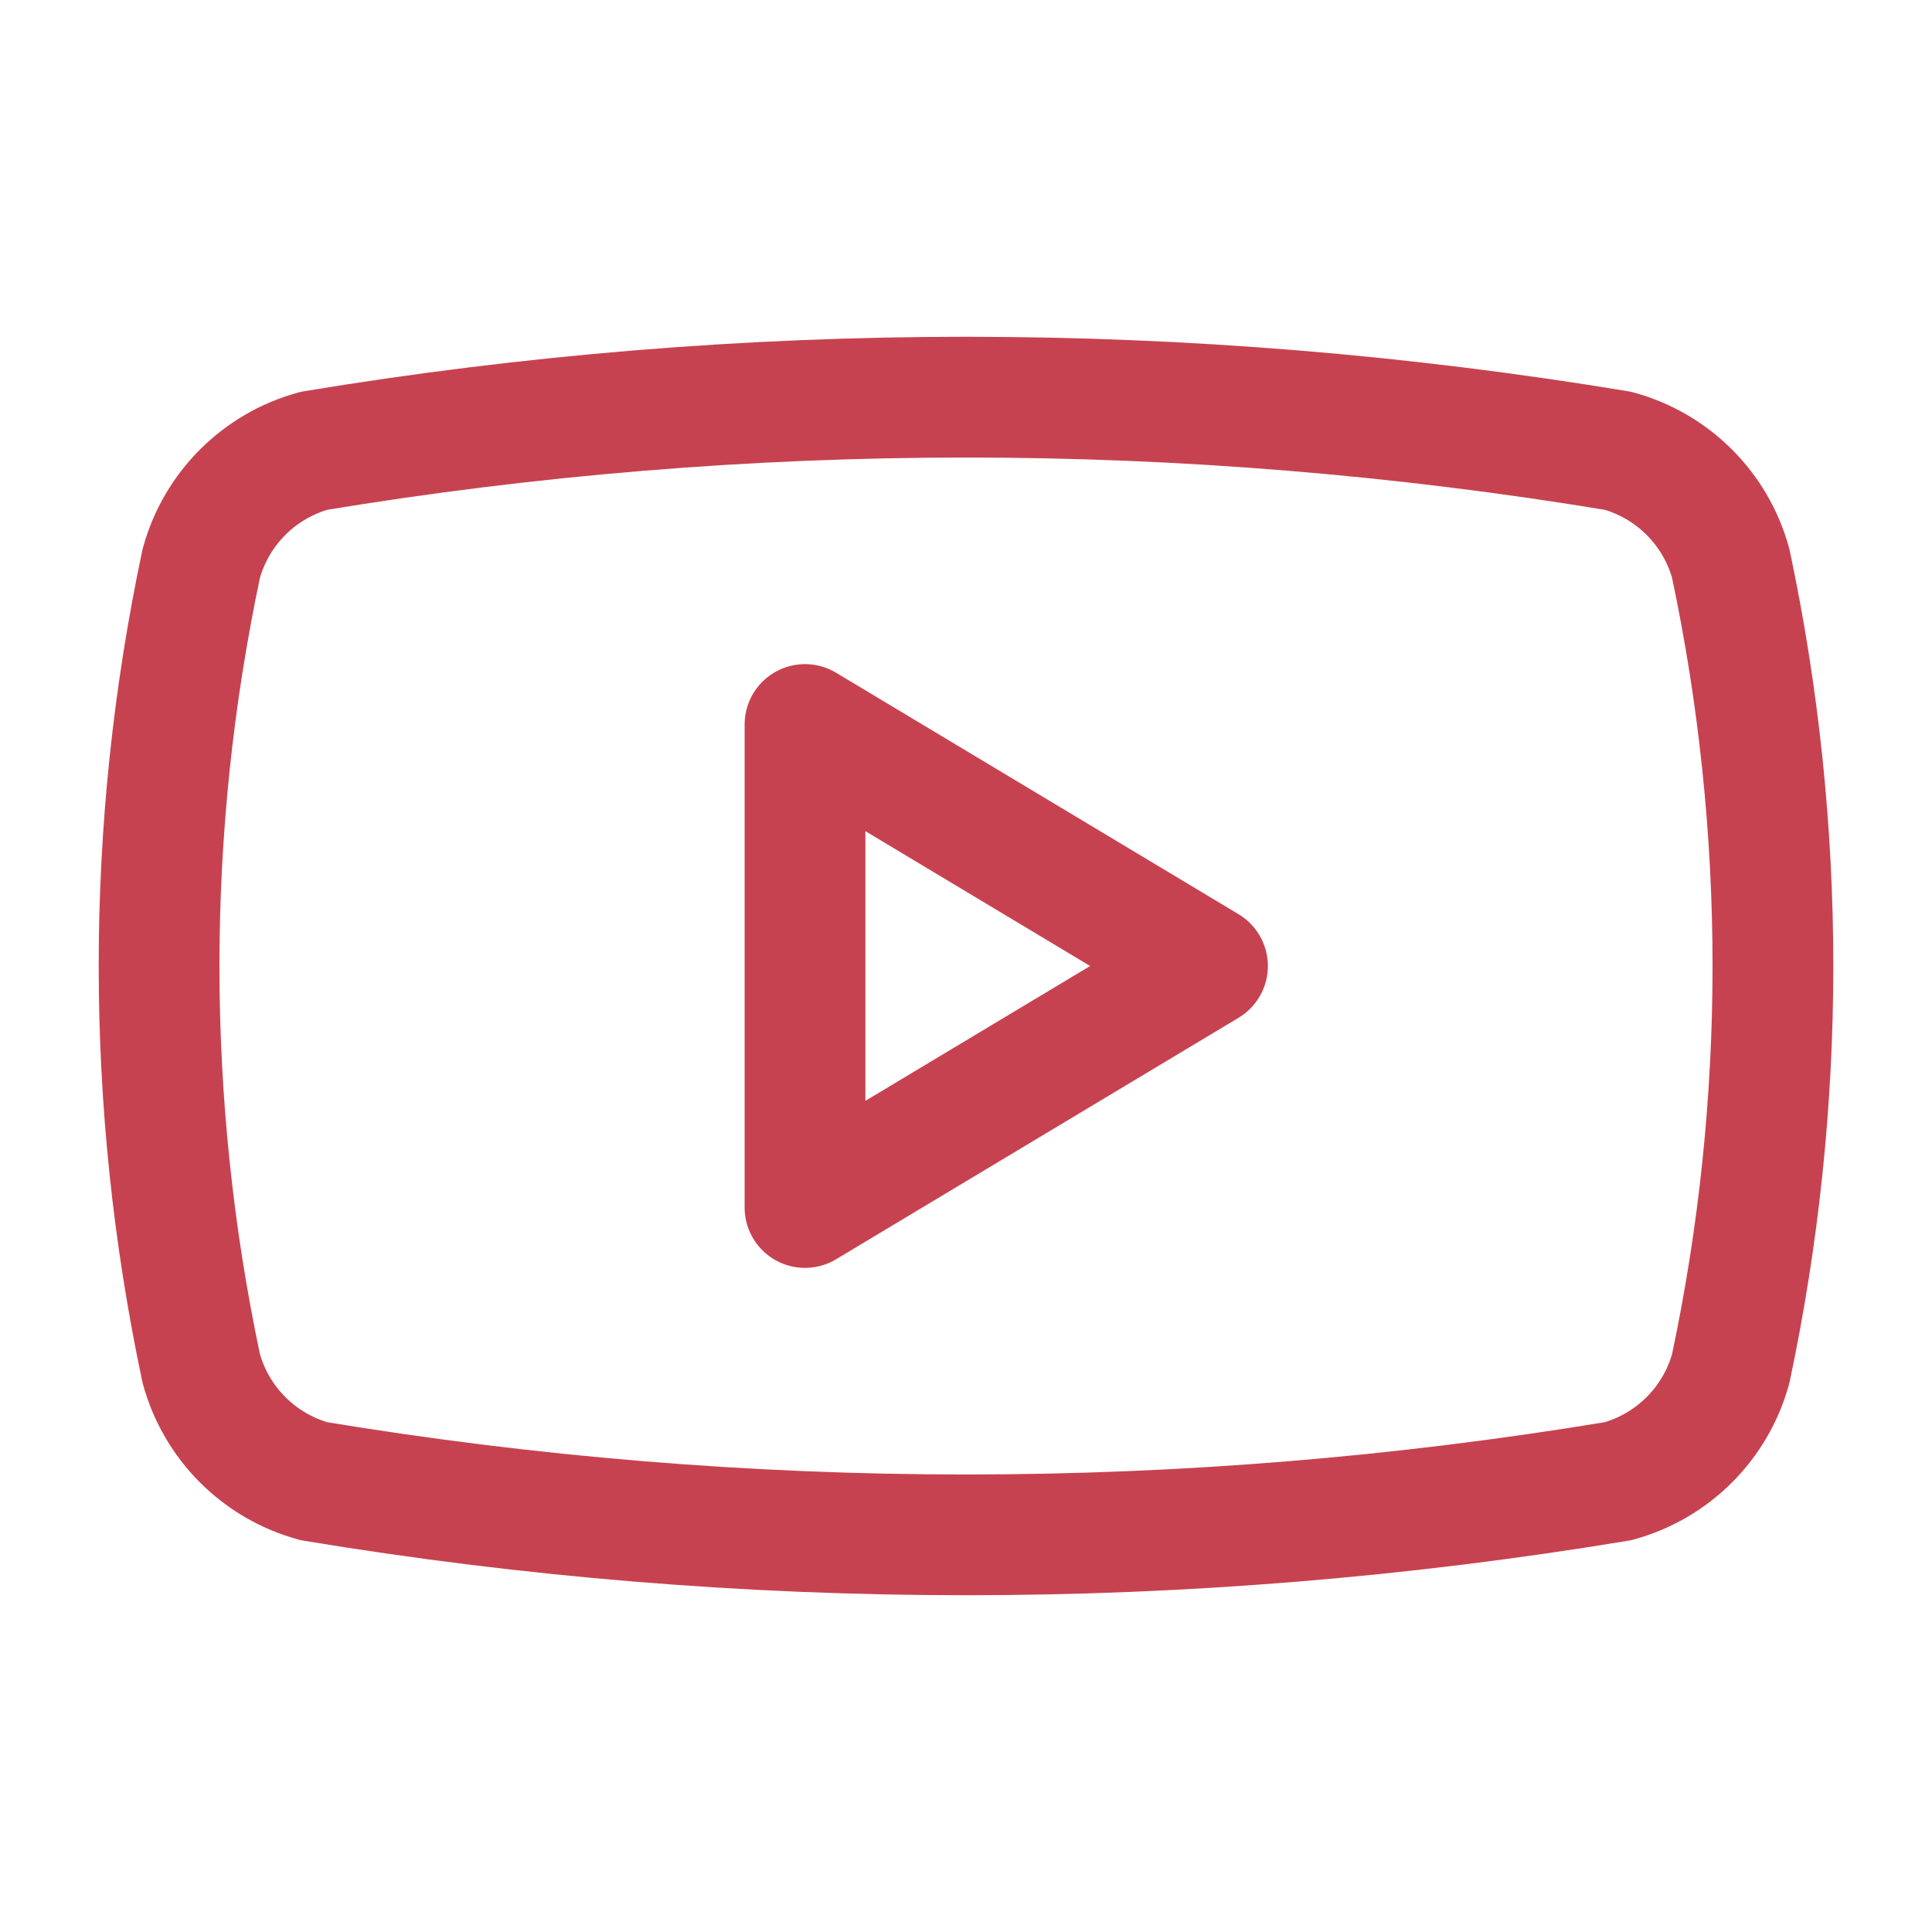
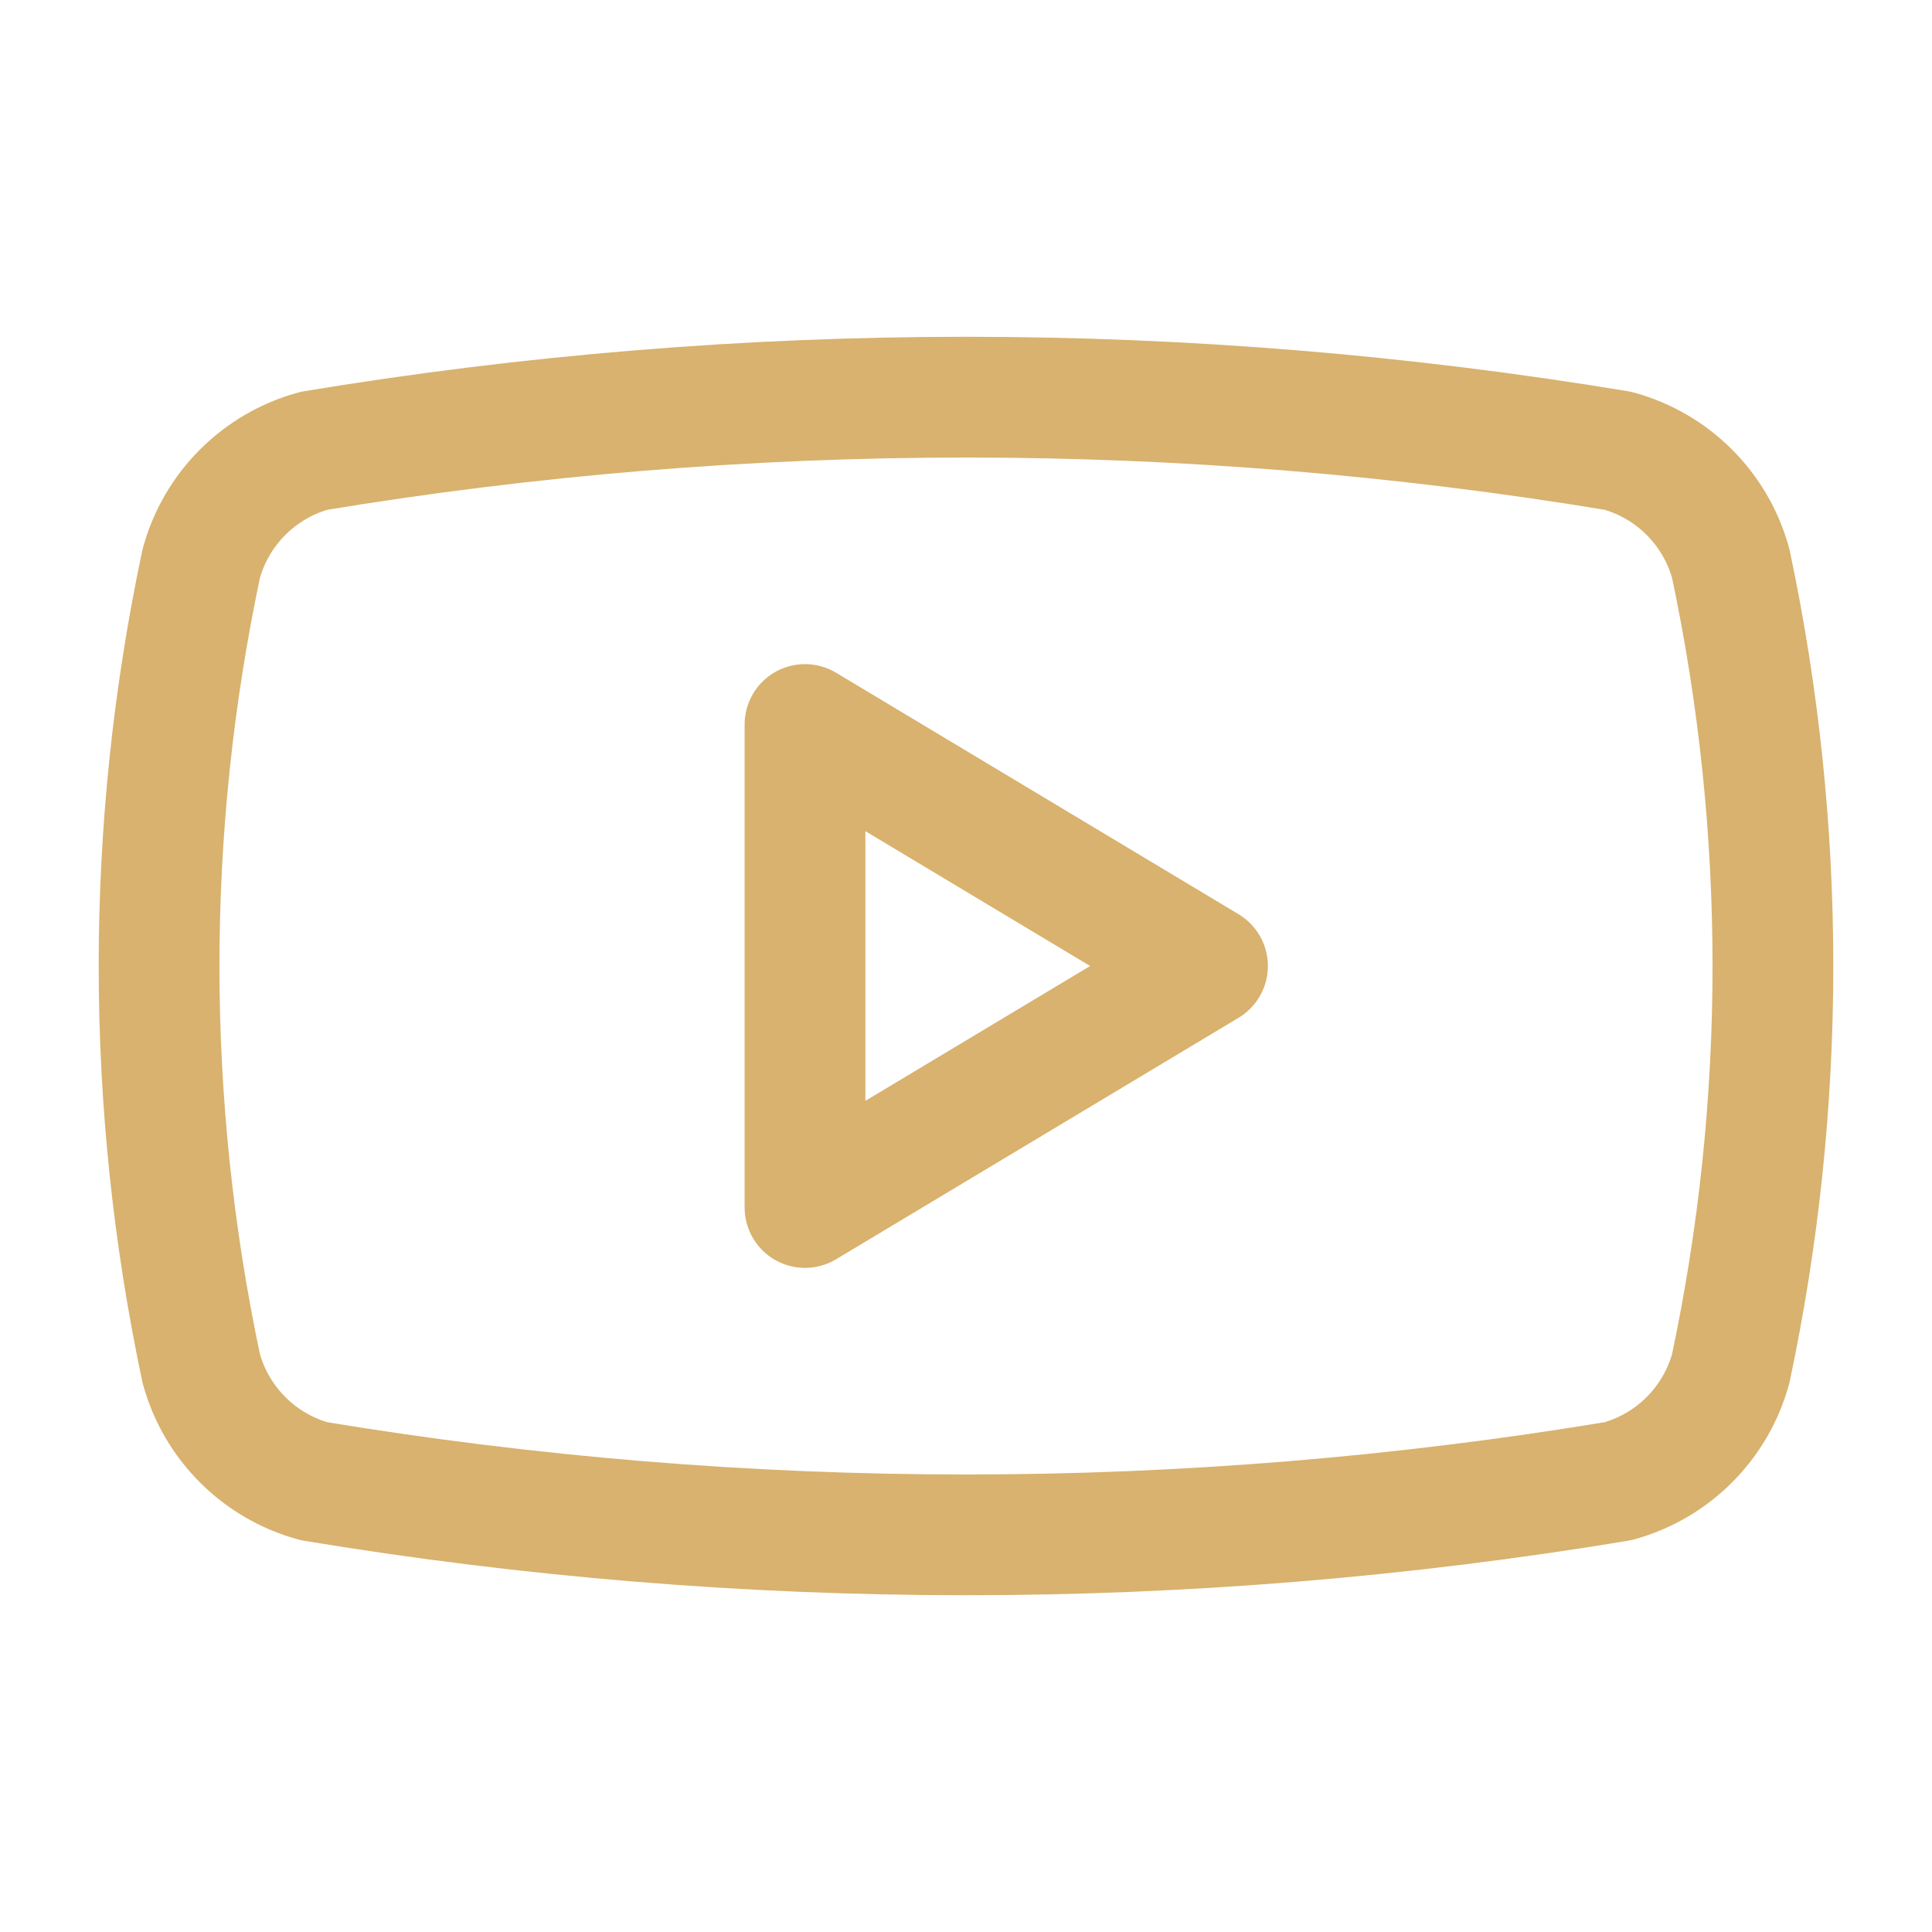
- <svg xmlns="http://www.w3.org/2000/svg" width="24" height="24" viewBox="0 0 24 24" fill="none" stroke="#c74250" stroke-width="1.5" stroke-linecap="round" stroke-linejoin="round" class="lucide lucide-youtube">
+ <svg xmlns="http://www.w3.org/2000/svg" width="24" height="24" viewBox="0 0 24 24" fill="none" stroke="#D8B26E" stroke-width="1.5" stroke-linecap="round" stroke-linejoin="round" class="lucide lucide-youtube">
  <path d="M2.5 17a24.12 24.12 0 0 1 0-10 2 2 0 0 1 1.4-1.4 49.56 49.56 0 0 1 16.2 0A2 2 0 0 1 21.5 7a24.12 24.12 0 0 1 0 10 2 2 0 0 1-1.4 1.4 49.55 49.55 0 0 1-16.2 0A2 2 0 0 1 2.5 17" />
  <path d="m10 15 5-3-5-3z" />
</svg>
